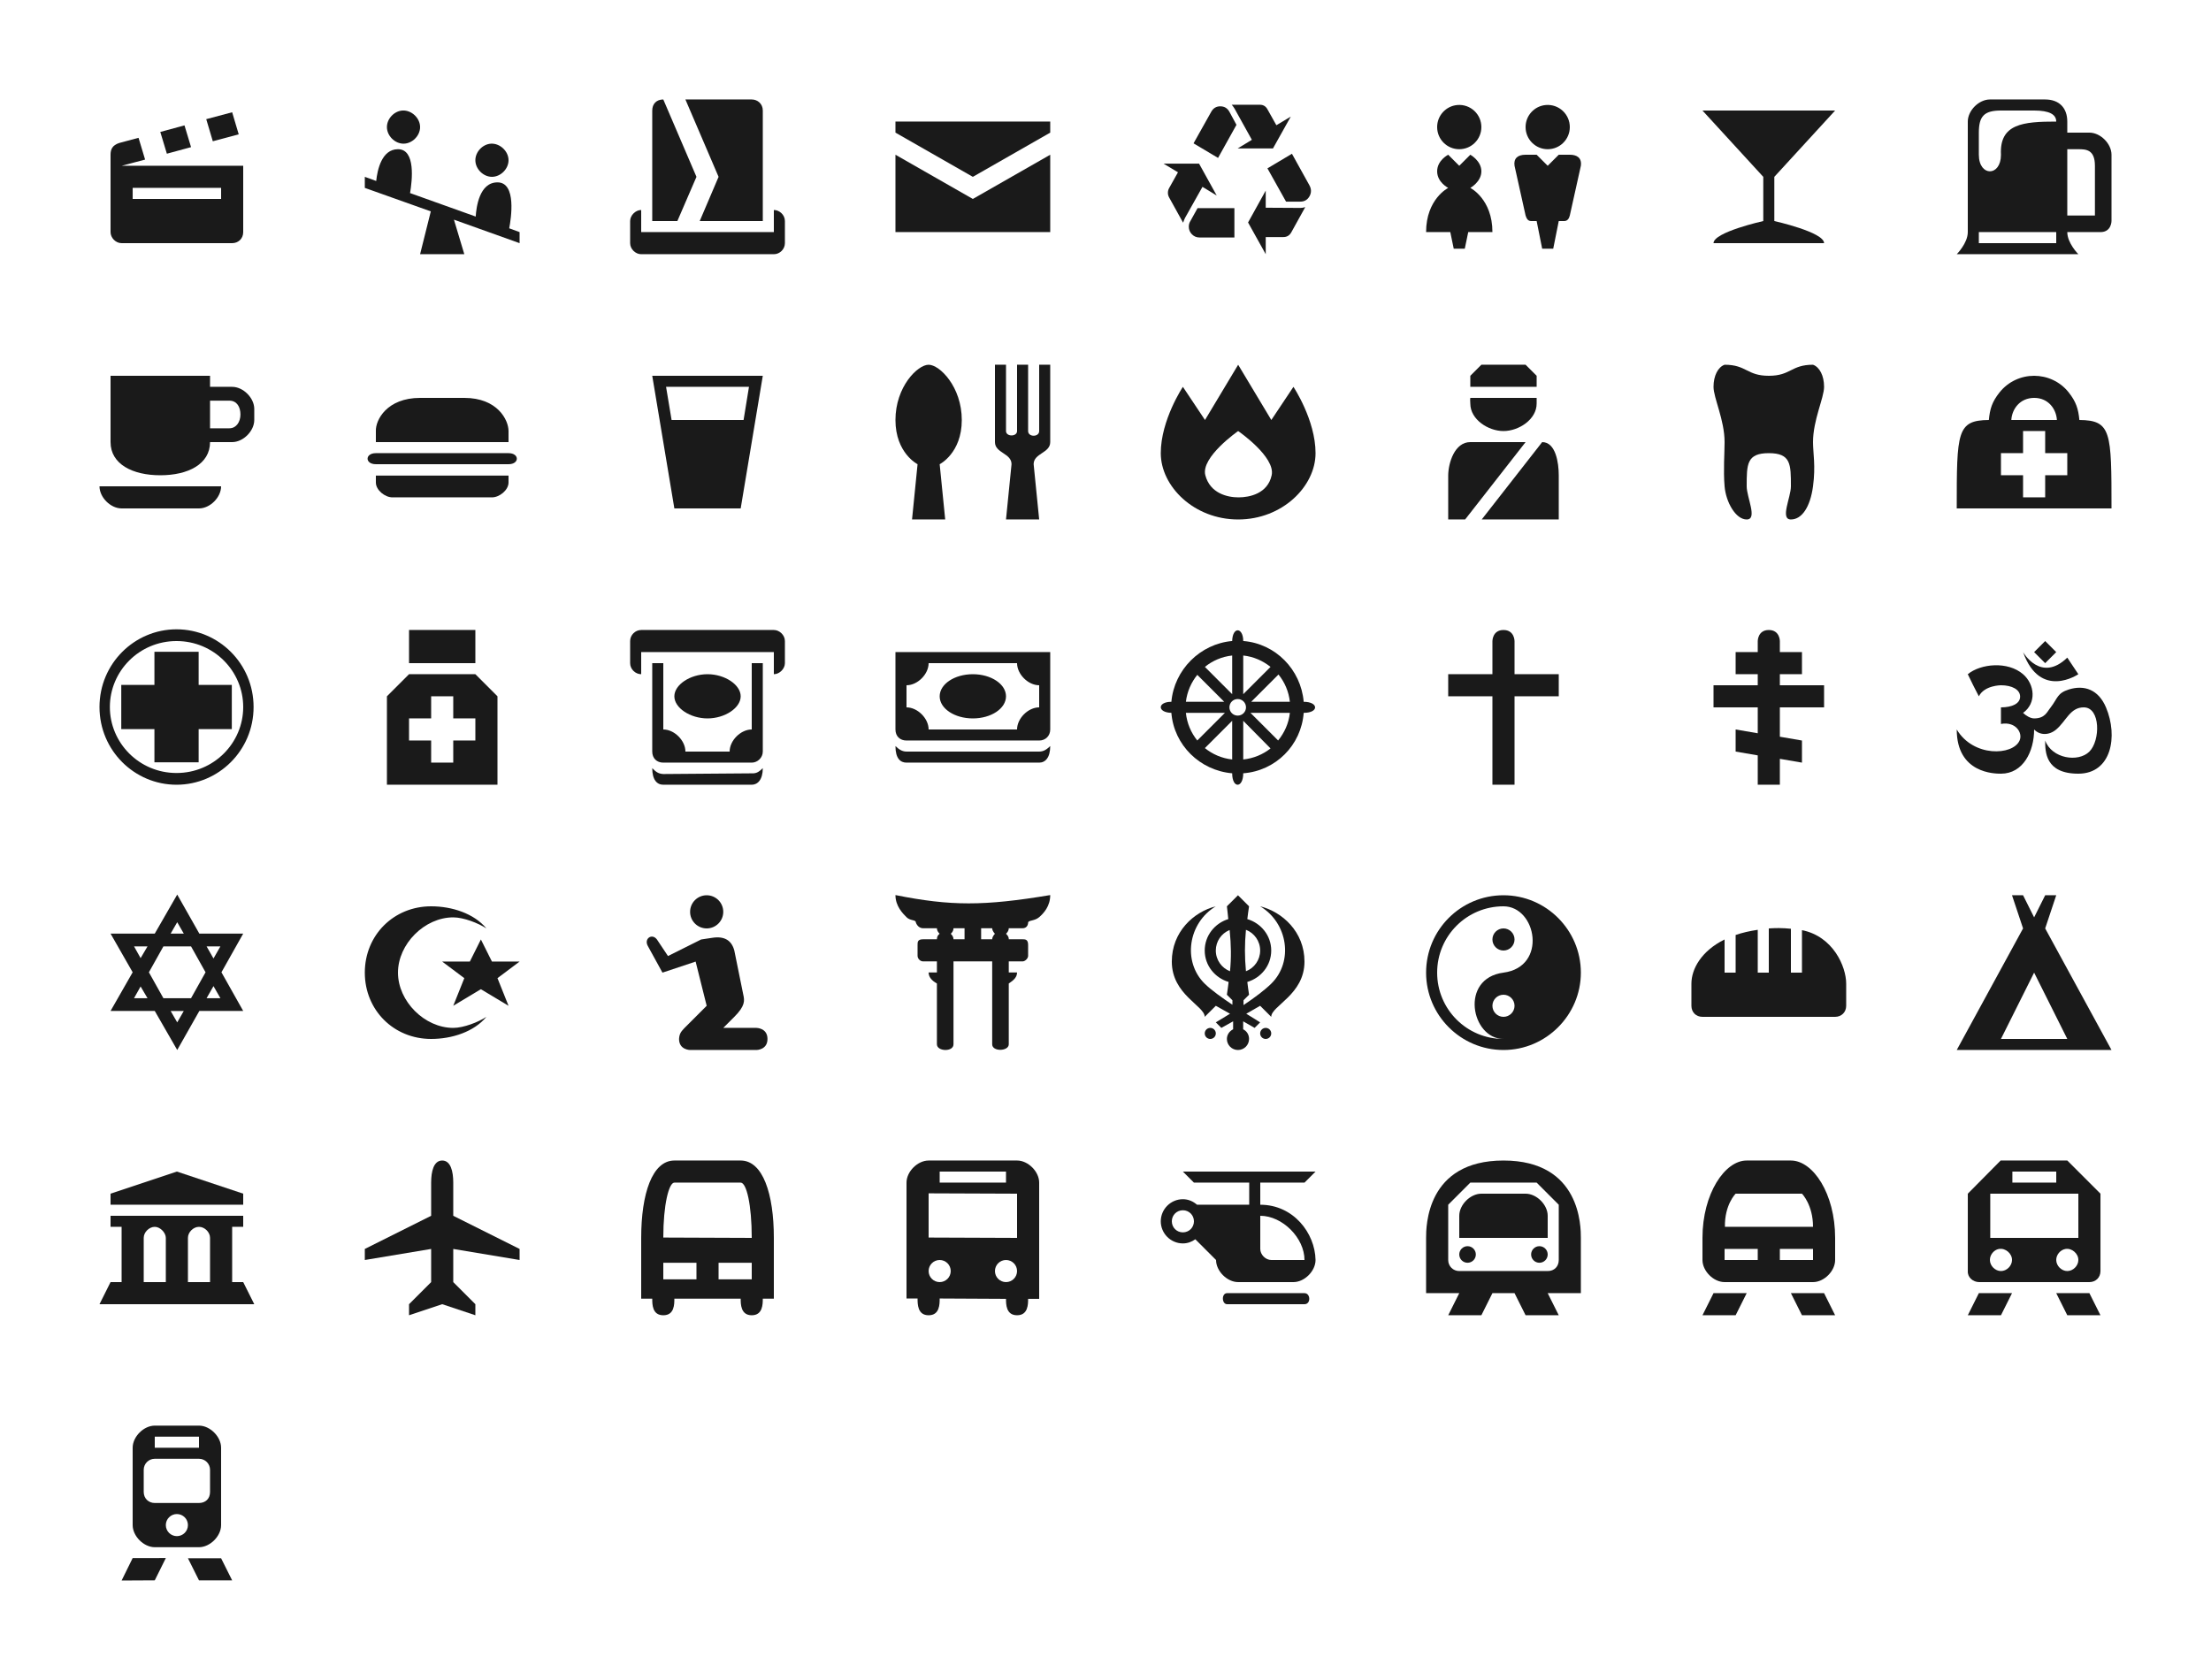
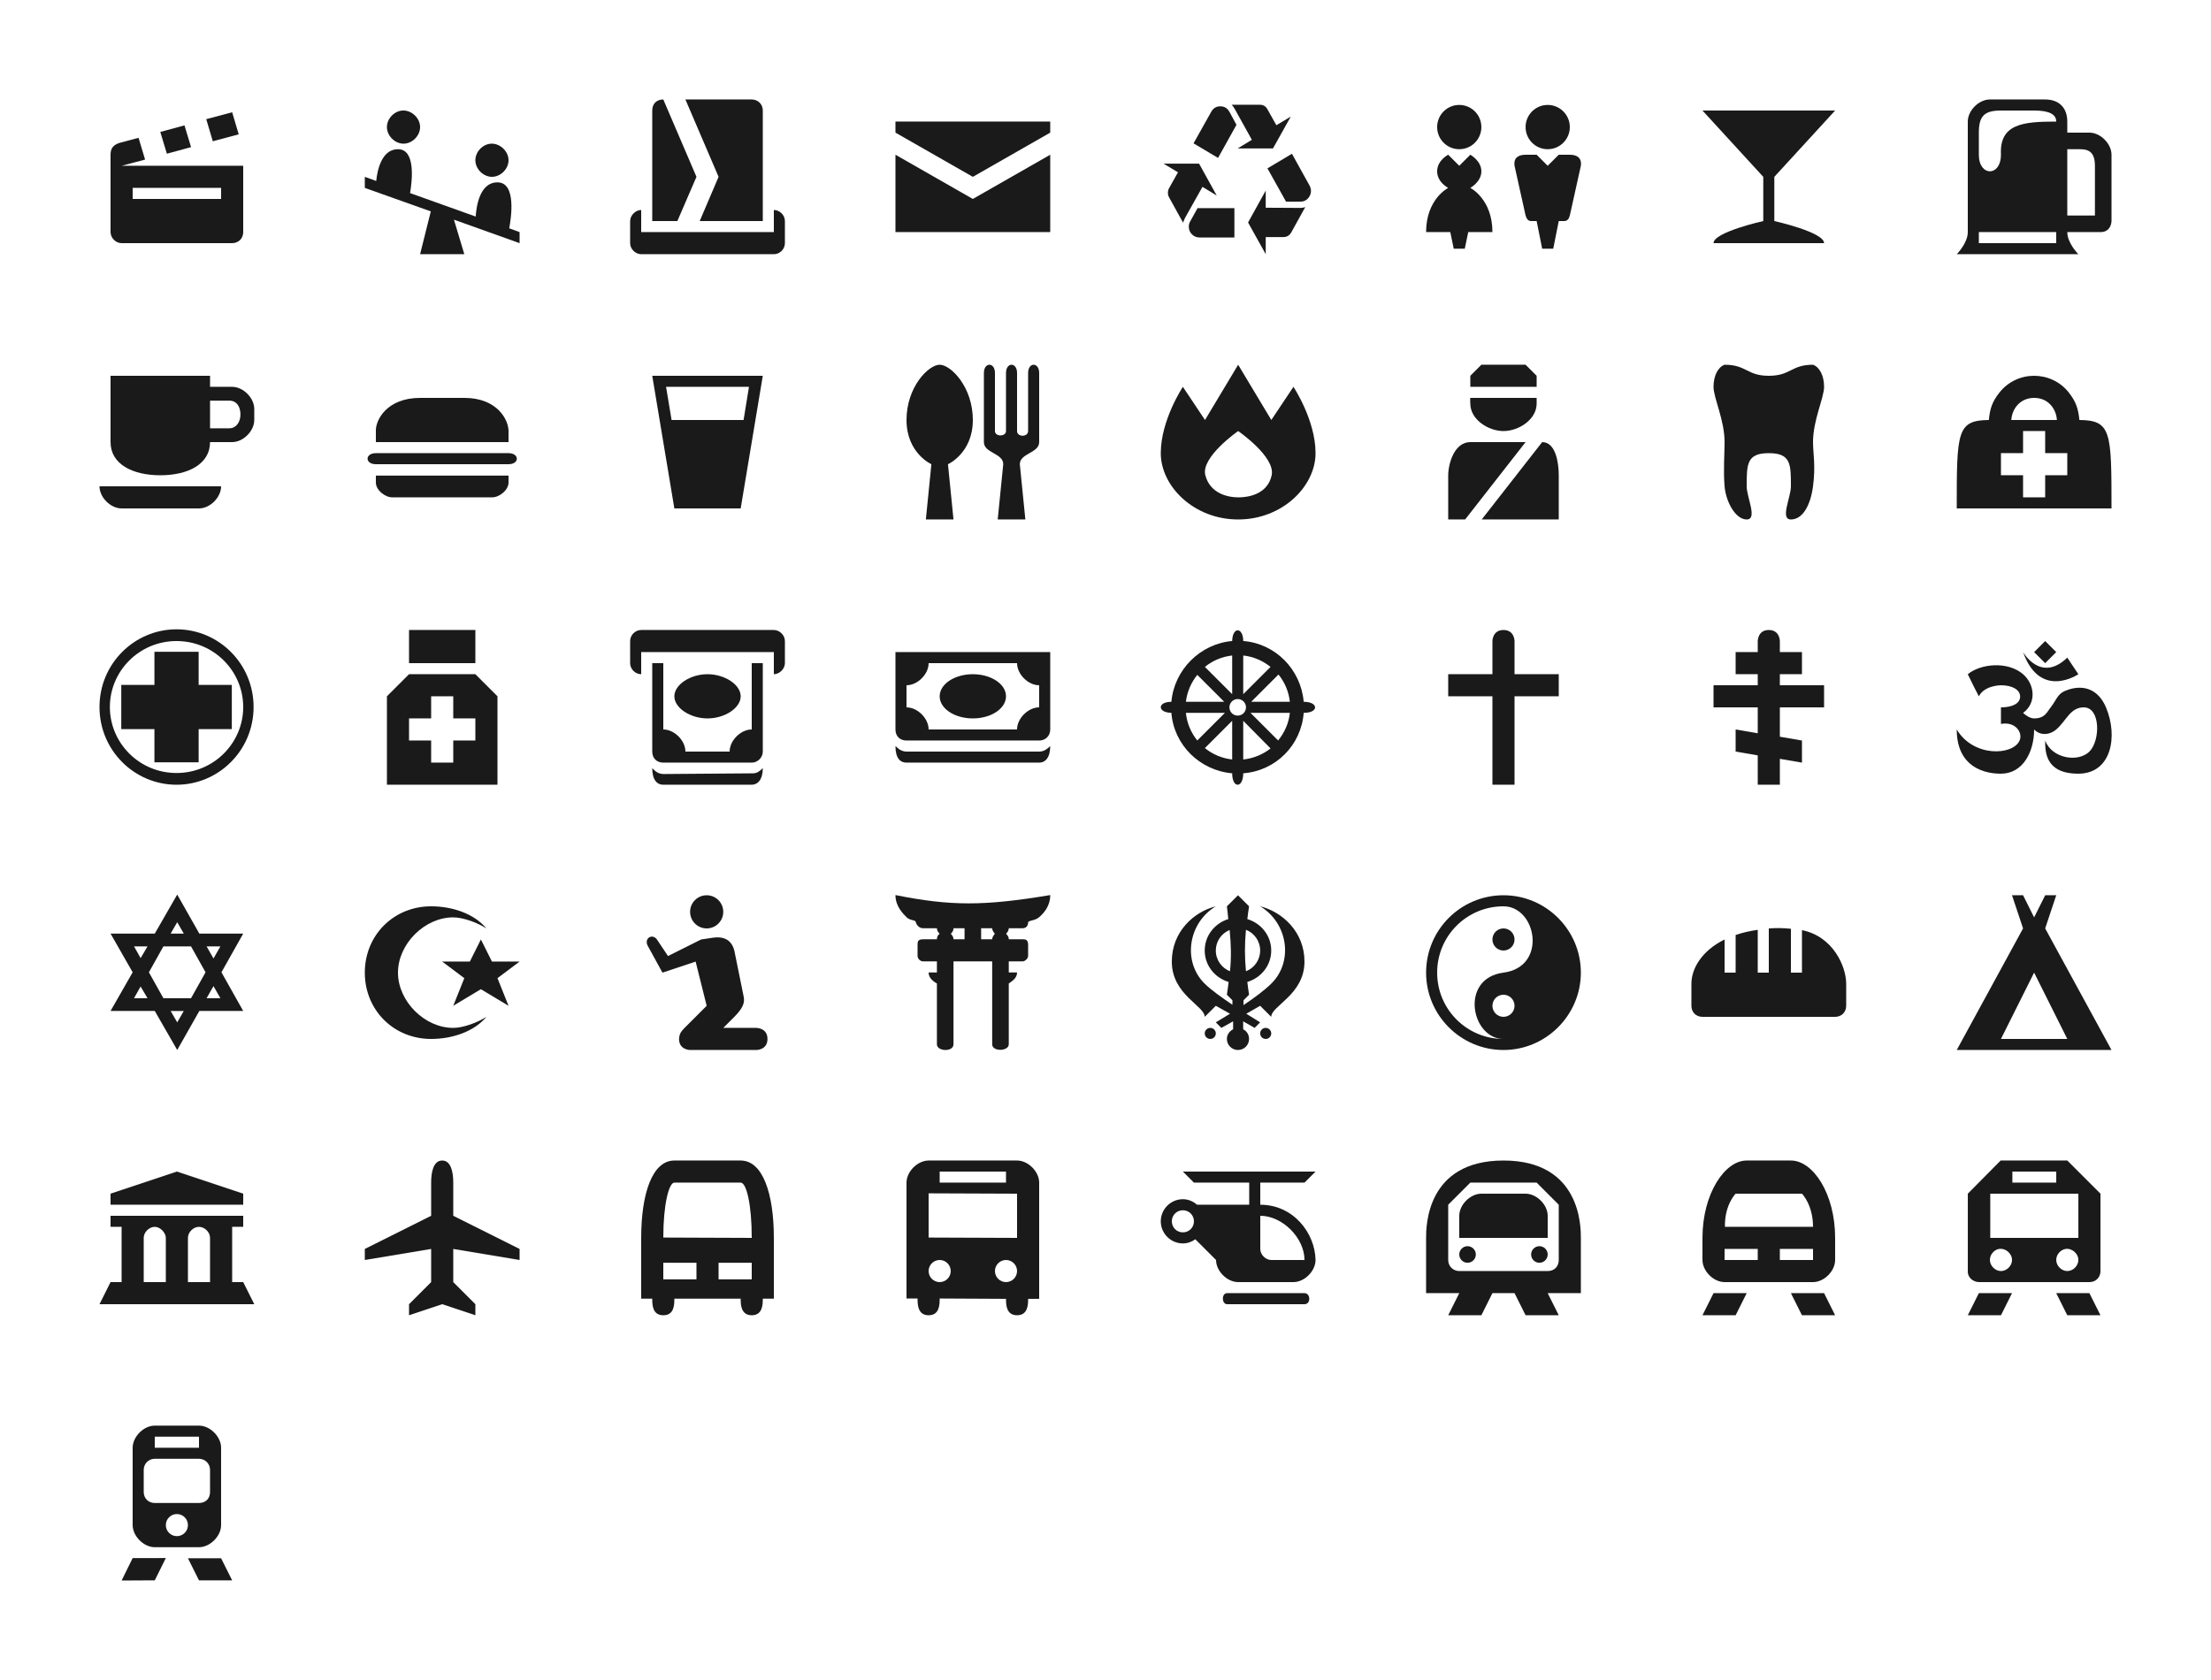
<svg xmlns="http://www.w3.org/2000/svg" width="200" height="152" id="svg2" version="1.1">
  <defs id="defs4" />
  <g id="layer2" style="display:none" transform="translate(0,48)">
    <rect style="fill:#e6e6e6;fill-opacity:1;stroke:none" id="rect3094" width="16" height="16" x="8" y="-40" />
    <rect y="-40" x="32" height="16" width="16" id="rect3096" style="fill:#e6e6e6;fill-opacity:1;stroke:none" />
    <rect style="fill:#e6e6e6;fill-opacity:1;stroke:none" id="rect3142" width="16" height="16" x="56" y="-40" />
    <rect y="-40" x="80" height="16" width="16" id="rect3144" style="fill:#e6e6e6;fill-opacity:1;stroke:none" />
    <rect style="fill:#e6e6e6;fill-opacity:1;stroke:none" id="rect3190" width="16" height="16" x="104" y="-40" />
    <rect y="-40" x="128" height="16" width="16" id="rect3236" style="fill:#e6e6e6;fill-opacity:1;stroke:none" />
    <rect style="fill:#e6e6e6;fill-opacity:1;stroke:none" id="rect3282" width="16" height="16" x="152" y="-40" />
    <rect y="-40" x="176" height="16" width="16" id="rect3347" style="fill:#e6e6e6;fill-opacity:1;stroke:none" />
    <rect y="-16" x="8" height="16" width="16" id="rect3393" style="fill:#e6e6e6;fill-opacity:1;stroke:none" />
    <rect style="fill:#e6e6e6;fill-opacity:1;stroke:none" id="rect3395" width="16" height="16" x="32" y="-16" />
    <rect y="-16" x="56" height="16" width="16" id="rect3397" style="fill:#e6e6e6;fill-opacity:1;stroke:none" />
    <rect style="fill:#e6e6e6;fill-opacity:1;stroke:none" id="rect3399" width="16" height="16" x="80" y="-16" />
    <rect y="-16" x="104" height="16" width="16" id="rect3401" style="fill:#e6e6e6;fill-opacity:1;stroke:none" />
    <rect y="-16" x="152" height="16" width="16" id="rect3405" style="fill:#e6e6e6;fill-opacity:1;stroke:none" />
    <rect style="fill:#e6e6e6;fill-opacity:1;stroke:none" id="rect3407" width="16" height="16" x="176" y="-16" />
    <rect style="fill:#e6e6e6;fill-opacity:1;stroke:none" id="rect3837" width="16" height="16" x="8" y="8" />
    <rect y="8" x="32" height="16" width="16" id="rect3839" style="fill:#e6e6e6;fill-opacity:1;stroke:none" />
    <rect style="fill:#e6e6e6;fill-opacity:1;stroke:none" id="rect3841" width="16" height="16" x="56" y="8" />
    <rect y="8" x="80" height="16" width="16" id="rect3843" style="fill:#e6e6e6;fill-opacity:1;stroke:none" />
    <rect style="fill:#e6e6e6;fill-opacity:1;stroke:none" id="rect3845" width="16" height="16" x="104" y="8" />
    <rect y="8" x="128" height="16" width="16" id="rect3847" style="fill:#e6e6e6;fill-opacity:1;stroke:none" />
    <rect style="fill:#e6e6e6;fill-opacity:1;stroke:none" id="rect3849" width="16" height="16" x="152" y="8" />
    <rect y="8" x="176" height="16" width="16" id="rect3851" style="fill:#e6e6e6;fill-opacity:1;stroke:none" />
    <rect y="32" x="8" height="16" width="16" id="rect4224" style="fill:#e6e6e6;fill-opacity:1;stroke:none" />
    <rect style="fill:#e6e6e6;fill-opacity:1;stroke:none" id="rect4226" width="16" height="16" x="32" y="32" />
    <rect y="32" x="56" height="16" width="16" id="rect4228" style="fill:#e6e6e6;fill-opacity:1;stroke:none" />
    <rect style="fill:#e6e6e6;fill-opacity:1;stroke:none" id="rect4230" width="16" height="16" x="80" y="32" />
    <rect y="32" x="104" height="16" width="16" id="rect4232" style="fill:#e6e6e6;fill-opacity:1;stroke:none" />
    <rect style="fill:#e6e6e6;fill-opacity:1;stroke:none" id="rect4234" width="16" height="16" x="128" y="32" />
    <rect y="32" x="152" height="16" width="16" id="rect4236" style="fill:#e6e6e6;fill-opacity:1;stroke:none" />
    <rect style="fill:#e6e6e6;fill-opacity:1;stroke:none" id="rect4238" width="16" height="16" x="176" y="32" />
    <rect style="fill:#e6e6e6;fill-opacity:1;stroke:none" id="rect3403" width="16" height="16" x="128" y="-16" />
    <rect style="fill:#e6e6e6;fill-opacity:1;stroke:none" id="rect3048" width="16" height="16" x="8" y="56" />
    <rect y="56" x="32" height="16" width="16" id="rect3050" style="fill:#e6e6e6;fill-opacity:1;stroke:none" />
    <rect style="fill:#e6e6e6;fill-opacity:1;stroke:none" id="rect3052" width="16" height="16" x="56" y="56" />
    <rect y="56" x="80" height="16" width="16" id="rect3054" style="fill:#e6e6e6;fill-opacity:1;stroke:none" />
    <rect style="fill:#e6e6e6;fill-opacity:1;stroke:none" id="rect3056" width="16" height="16" x="104" y="56" />
    <rect y="56" x="128" height="16" width="16" id="rect3058" style="fill:#e6e6e6;fill-opacity:1;stroke:none" />
    <rect style="fill:#e6e6e6;fill-opacity:1;stroke:none" id="rect3060" width="16" height="16" x="152" y="56" />
    <rect y="56" x="176" height="16" width="16" id="rect3062" style="fill:#e6e6e6;fill-opacity:1;stroke:none" />
    <rect y="80" x="8" height="16" width="16" id="rect3481" style="fill:#e6e6e6;fill-opacity:1;stroke:none" />
    <rect style="fill:#e6e6e6;fill-opacity:1;stroke:none" id="rect3483" width="16" height="16" x="32" y="80" />
    <rect y="80" x="56" height="16" width="16" id="rect3485" style="fill:#e6e6e6;fill-opacity:1;stroke:none" />
    <rect style="fill:#e6e6e6;fill-opacity:1;stroke:none" id="rect3487" width="16" height="16" x="80" y="80" />
    <rect y="80" x="104" height="16" width="16" id="rect3489" style="fill:#e6e6e6;fill-opacity:1;stroke:none" />
    <rect style="fill:#e6e6e6;fill-opacity:1;stroke:none" id="rect3491" width="16" height="16" x="128" y="80" />
    <rect y="80" x="152" height="16" width="16" id="rect3493" style="fill:#e6e6e6;fill-opacity:1;stroke:none" />
    <rect style="fill:#e6e6e6;fill-opacity:1;stroke:none" id="rect3495" width="16" height="16" x="176" y="80" />
  </g>
  <g id="layer1" transform="translate(0,-900.3622)" style="display:inline">
    <path style="fill:#1a1a1a;fill-opacity:1;stroke:none" id="path3096" d="m 21,910.518 -2.344,0.625 0.594,2 2.344,-0.625 z m -4.312,1.188 -2.188,0.594 0.594,1.969 2.188,-0.594 z m -4.156,1.125 -1.75,0.469 C 10.154,913.503 10,913.888 10,914.362 l 0,7 c 0,0.503 0.449,1 1,1 l 10,0 c 0.551,0 1,-0.401 1,-1 l 0,-6 -11,0 2.125,-0.562 z m -0.531,4.531 8,0 0,1 -8,0 z" />
    <path style="fill:#1a1a1a;fill-opacity:1;stroke:none" id="path2987" d="m 60,909.362 c -0.61,0 -1,0.39 -1,1 l 0,10 2.272,0 1.728,-4 z m 2,0 3,7 -1.706,4 5.706,0 0,-10 c 0,-0.61 -0.475,-1 -1,-1 z m -4,10 c -0.511,0 -1,0.486 -1,1 l 0,2 c 0,0.542 0.492,1 1,1 l 12,0 c 0.542,0 1,-0.458 1,-1 l 0,-2 c 0,-0.559 -0.489,-1 -1,-1 l 0,2 -12,0 z" />
    <path style="fill:#1a1a1a;fill-opacity:1;stroke:none" id="path2987-3" d="m 81,911.362 0,1 7,4 7,-4 0,-1 z m 0,3 0,7 14,0 0,-7 -7,4 z" />
    <path style="fill:#1a1a1a;fill-opacity:1;stroke:none" id="flowRoot3192" d="m 110.061,918.053 -1.598,-2.887 -3.213,0 1.306,0.784 -0.808,1.443 c -0.069,0.131 -0.103,0.268 -0.103,0.41 0,0.142 0.034,0.279 0.103,0.41 l 1.271,2.298 c 0.057,-0.166 0.115,-0.309 0.172,-0.428 l 1.581,-2.815 1.288,0.784 z m -2.388,2.316 c -0.092,0.154 -0.138,0.321 -0.138,0.499 -10e-6,0.273 0.095,0.505 0.284,0.695 0.189,0.19 0.415,0.285 0.679,0.285 l 3.162,0 0,-2.654 -3.333,0 c -0.023,0.048 -0.109,0.202 -0.258,0.463 l -0.395,0.713 z m 4.278,-6.575 3.196,0 1.615,-2.886 -1.306,0.784 -0.808,-1.444 c -0.149,-0.273 -0.378,-0.409 -0.687,-0.409 l -2.543,0 c 0.103,0.119 0.189,0.237 0.258,0.356 l 1.563,2.815 -0.257,0.16 -1.031,0.624 z m -1.564,-3.813 c -0.367,10e-6 -0.642,0.166 -0.825,0.499 l -1.598,2.851 c 0.607,0.368 1.346,0.808 2.217,1.319 0.515,-0.915 1.071,-1.912 1.666,-2.993 l -0.636,-1.176 c -0.183,-0.332 -0.458,-0.499 -0.825,-0.499 l 0,0 z m 4.107,9.175 0,-0.321 0,-1.229 -1.598,2.886 1.598,2.869 0,-1.55 1.598,0 c 0.309,0 0.544,-0.137 0.704,-0.41 l 1.272,-2.298 c -0.172,0.048 -0.315,0.071 -0.429,0.071 l -3.144,-0.018 z m 2.371,-4.881 c -0.057,0.035 -0.796,0.475 -2.217,1.319 0.71,1.271 1.272,2.275 1.684,3.011 l 1.288,0 c 0.378,0 0.659,-0.166 0.842,-0.499 0.172,-0.321 0.166,-0.647 -0.017,-0.98 l -1.58,-2.851 z" />
    <path style="fill:#1a1a1a;fill-opacity:1;stroke:none" id="path3022" d="m 131.844,909.862 a 2,2 0 0 0 -1.844,2 2,2 0 0 0 4,0 2,2 0 0 0 -2.156,-2 z m 8,0 a 2,2 0 0 0 -1.844,2 2,2 0 0 0 4,0 2,2 0 0 0 -2.156,-2 z m -8.844,4.5 c 0,0 -1,0.5 -1,1.5 0,1 1,1.5 1,1.5 0,0 -2,1 -2,4 l 2.188,0 0.312,1.5 1,0 0.312,-1.5 2.188,0 c 0,-3 -2,-4 -2,-4 0,0 1,-0.548 1,-1.5 0,-0.952 -1,-1.5 -1,-1.5 l -1,1 -1,-1 z m 7,0 c -0.736,0 -1.096,0.353 -1,1 l 1,4.5 c 0.085,0.254 0.195,0.5 0.5,0.5 l 0.5,0 0.5,2.5 1,0 0.5,-2.5 0.5,0 c 0.271,0 0.432,-0.212 0.5,-0.5 l 1,-4.5 c 0.096,-0.719 -0.353,-1 -1,-1 l -1,0 -1,1 -1,-1 -1,0 z" />
    <path style="fill:#1a1a1a;fill-opacity:1;stroke:none" id="path3875" d="m 112,933.362 -3,5 -2,-3 c 0,0 -2,3 -2,6 0,3 3,6 7,6 4,0 7,-3 7,-6 0,-3 -2,-6 -2,-6 l -2,3 -3,-5 z m 0,6 c 0,0 3.391,2.336 3.031,4 -0.36,1.664 -2,2 -3,2 -1,0 -2.569,-0.36 -3,-2 -0.431,-1.64 2.969,-4 2.969,-4 z" />
    <path style="color:#000000;fill:#1a1a1a;fill-opacity:1;stroke:none;stroke-width:2;marker:none;visibility:visible;display:inline;overflow:visible;enable-background:accumulate" id="rect7805-5-4" d="m 134,933.362 -1,1 0,1 6,0 0,-1 -1,-1 z m -1,3 c -0.033,0.169 0,0.34 0,0.519 0,1.432 1.619,2.481 3,2.481 1.381,0 3,-1.05 3,-2.481 0,-0.179 0,-0.519 0,-0.519 z m 0,4 c -1.419,0 -1.986,1.877 -2,3 l 0,4 1.531,0 5.469,-7 z m 6.5,0 -5.469,7 6.969,0 0,-4 c 0,-1.124 -0.273,-3 -1.5,-3 z" />
    <path style="color:#000000;fill:#1a1a1a;fill-opacity:1" id="rect13326-2-5-2-3-6" d="m 38,936.362 c -3,0 -4.04,2.001 -4,3 l 0,1 12,0 0,-1 c 0,-1 -1,-3 -4,-3 z m -4,5 c -1,0 -1,1 0,1 l 12,0 c 1,0 1,-1 0,-1 z m 0,2.031 0,0.625 c 0,0.684 0.816,1.344 1.5,1.344 l 9,0 c 0.684,0 1.5,-0.66 1.5,-1.344 l 0,-0.625 z" />
    <path style="fill:#1a1a1a;fill-opacity:1" id="path16925" d="m 160,941.362 c 2,0 2,1 2,3 0,1 -1.009,3 0,3 1,0 1.751,-1.143 2,-3 0.249,-1.857 0,-3 0,-4 0,-2 1,-4 1,-5 0,-1 -0.4,-1.783 -1,-2 -2,0 -2,1 -4,1 -2,0 -2,-1 -4,-1 -0.599,0.217 -1,1 -1,2 0,1 1,3 1,5 0,1 -0.122,2.573 0,4 0.122,1.427 1,3 2,3 1.009,0 0,-2 0,-3 0,-2 0,-3 2,-3 z" />
    <path style="fill:#1a1a1a;fill-opacity:1;stroke:none" id="rect4125" d="m 184,934.362 c -1.161,0 -2.332,0.505 -3.125,1.5 -0.687,0.863 -0.875,1.5 -0.969,2.5 -2.896,0.024 -2.906,1.082 -2.906,8 l 14,0 c 0,-6.918 -0.01,-7.976 -2.906,-8 -0.094,-1 -0.298,-1.654 -0.969,-2.5 -0.79,-0.997 -1.964,-1.5 -3.125,-1.5 z m 0,2 c 1.281,-0.005 2,1 2.062,2 l -4.125,0 c 0.062,-1 0.781,-1.995 2.062,-2 z m -1,3 2,0 0,2 2,0 0,2 -2,0 0,2 -2,0 0,-2 -2,0 0,-2 2,0 z" />
    <path style="fill:#1a1a1a;fill-opacity:1;stroke:none" id="path2989" d="m 15.969,957.3 c -3.805,0 -6.969,3.103 -6.969,7.031 0,3.929 3.163,7.031 6.969,7.031 3.805,0 6.969,-3.103 6.969,-7.031 0,-3.929 -3.163,-7.031 -6.969,-7.031 z m 0,1.062 c 3.374,0 6.031,2.718 6.031,5.969 0,3.251 -2.657,5.969 -6.031,5.969 -3.374,0 -6.031,-2.718 -6.031,-5.969 0,-3.251 2.657,-5.969 6.031,-5.969 z m -2,0.969 0,3 -3,0 0,4 3,0 0,3 4,0 0,-3 3,0 0,-4 -3,0 0,-3 -4,0 z" />
    <path style="fill:#1a1a1a;fill-opacity:1;stroke:none" id="path4199" d="m 37,961.362 -2,2 0,8 10,0 0,-8 -2,-2 z m 2,2 2,0 0,2 2,0 0,2 -2,0 0,2 -2,0 0,-2 -2,0 0,-2 2,0 z m -2,-6 0,3 6,0 0,-3 z" />
    <path style="fill:#1a1a1a;fill-opacity:1;stroke:none" id="path2987-38" d="m 81,959.362 0,7 c 0,0.627 0.424,1 1,1 l 12,0 c 0.576,0 1,-0.424 1,-1 l 0,-7 -14,0 z m 3,1 8,0 c 0,1 1,2 2,2 l 0,2 c -1,0 -2,1 -2,2 l -8,0 c 0,-1 -1,-2 -2,-2 l 0,-2 c 1,0 2,-1 2,-2 z m 4,1 c -1.657,0 -3,0.895 -3,2 0,1.105 1.343,2 3,2 1.657,0 3,-0.895 3,-2 0,-1.105 -1.343,-2 -3,-2 z m -7,6.5 c 0,1.127 0.449,1.5 1,1.5 l 12,0 c 0.551,0 1,-0.445 1,-1.5 -0.288,0.271 -0.559,0.5 -1,0.5 l -12,0 c -0.441,0 -0.729,-0.246 -1,-0.5 z" />
    <path style="fill:#1a1a1a;fill-opacity:1;stroke:none" id="path2987-5" d="m 111.959,957.389 c -0.246,0 -0.485,0.325 -0.5,0.969 -2.897,0.255 -5.244,2.602 -5.5,5.5 -1.27,0 -1.287,0.969 0,1 0.228,2.917 2.585,5.219 5.5,5.469 0,1.405 1,1.356 1,0 2.935,-0.222 5.246,-2.532 5.469,-5.469 1.395,0 1.356,-1 0,-1 -0.25,-2.918 -2.552,-5.273 -5.469,-5.5 0,-0.635 -0.254,-0.967 -0.5,-0.969 z m -0.5,2.281 0,3.5 -2.469,-2.469 c 0.688,-0.56 1.537,-0.928 2.469,-1.031 z m 1,0 c 0.931,0.099 1.774,0.475 2.469,1.031 l -2.469,2.469 0,-3.5 z m 3.188,1.719 c 0.559,0.688 0.928,1.537 1.031,2.469 l -3.5,0 2.469,-2.469 z m -7.344,0.031 2.438,2.438 -3.469,0 c 0.108,-0.915 0.483,-1.756 1.031,-2.438 z m 3.656,2.188 c 0.414,0 0.75,0.336 0.75,0.75 0,0.414 -0.336,0.75 -0.75,0.75 -0.414,0 -0.75,-0.336 -0.75,-0.75 0,-0.414 0.336,-0.75 0.75,-0.75 z m -4.688,1.25 3.531,0 -2.5,2.5 c -0.564,-0.697 -0.934,-1.559 -1.031,-2.5 z m 5.844,0 3.562,0 c -0.1,0.952 -0.494,1.802 -1.062,2.5 l -2.5,-2.5 z m -1.656,0.719 0,3.5 c -0.932,-0.103 -1.781,-0.472 -2.469,-1.031 l 2.469,-2.469 z m 1,0 2.469,2.5 c -0.688,0.544 -1.539,0.905 -2.469,1 l 0,-3.5 z" />
    <path style="color:#000000;fill:#1a1a1a;fill-opacity:1" id="rect7432-3-9" d="m 136,957.362 c -1,0 -1,1 -1,1 l 0,3 -4,0 0,2 4,0 0,8 2,0 0,-8 4,0 0,-2 -4,0 0,-3 c 0,0 0,-1 -1,-1 z" />
    <path style="fill:#1a1a1a;fill-opacity:1;stroke:none" id="path9933" d="m 183,959.362 c 0,0 1.598,2.82 4,0.5 0.331,0.5 1,1.5 1,1.5 0,0 -3.443,2.356 -5,-2 z m -5,2 c 0.289,0.609 0.661,1.357 1,2 0.504,-1 2,-1 2,-1 1,0 1.734,0.392 1.734,1.027 0,0.635 -0.734,0.973 -1.734,0.973 0,0 0,1 0,1.5 1.311,-0.249 2.003,0.789 1.682,1.507 -0.607,1.359 -4.178,1.52 -5.682,-1.007 0,3.988 3.441,4 4,4 2,0 3,-2 3,-4 0.521,0.543 1.355,0.546 2,0 0.905,-0.765 1.259,-2.01 2.5,-2 1.514,0.012 1.5,3 0.5,4 -1,1 -3.394,0.645 -4,-1 0,1 0,3.001 3,3 3,-10e-4 3.608,-3.384 2.5,-6 -0.685,-1.617 -1.967,-2.05 -3.35,-1.622 -1.068,0.331 -1.019,0.804 -1.65,1.622 -0.329,0.396 -0.5,1 -1.5,1 -0.347,0 -0.772,-0.275 -1,-0.5 1.238,-0.885 1.056,-2.587 0,-3.5 -1.388,-1.2 -3.84,-0.955 -5,0 z m 6,-2 1,-1 1,1 -1,1 z" />
    <path style="color:#000000;fill:#1a1a1a;fill-opacity:1" id="path7552-2-1" d="m 39,982.362 c -3.39,0 -6,2.61 -6,6 0,3.39 2.61,6 6,6 1.896,0 3.874,-0.65 5,-2 -0.736,0.479 -2.057,1 -3,1 -2.593,0 -5,-2.407 -5,-5 0,-2.593 2.407,-5 5,-5 0.943,0 2.264,0.521 3,1 -1.126,-1.35 -3.104,-2 -5,-2 z m 4.5,3 -1,2 -2.5,0 2,1.5 -1,2.5 2.5,-1.5 2.5,1.5 -1,-2.5 2,-1.5 -2.5,0 -1,-2 z" />
    <path style="fill:#1a1a1a;fill-opacity:1;stroke:none" id="path3117" d="m 63.924,981.362 c -0.828,0 -1.5,0.671 -1.5,1.5 0,0.828 0.672,1.5 1.5,1.5 0.828,0 1.5,-0.672 1.5,-1.5 0,-0.829 -0.672,-1.5 -1.5,-1.5 z m -5.332,4.573 1.332,2.427 3,-1 1,4 -2,2 c -0.271,0.305 -0.466,0.459 -0.5,1 0,1 1,1 1,1 l 6,0 c 0,0 1,0 1,-1 0,-1 -1,-1 -1,-1 l -3,0 1,-1 c 1,-1 0.929,-1.473 0.812,-2 l -0.812,-4 c -0.239,-0.893 -0.862,-1.33 -2,-1.15 l -1,0.15 -3,1.5 -1,-1.5 c -0.441,-0.588 -1.183,-0.082 -0.832,0.573 z" />
    <path style="fill:#1a1a1a;fill-opacity:1" id="path2051" d="m 81,981.346 c 0,1 0.655,1.655 1,2 0.345,0.345 0.843,0.212 0.843,0.472 0,0 0.157,0.527 0.657,0.527 l 1.25,0 c 0,0.288 0.25,0.5 0.25,0.5 0,0 -0.25,0.141 -0.25,0.5 l -1.25,0 c -0.5,0 -0.5,0.25 -0.5,0.5 0,0.527 0,1 0,1 0,0.24 0.231,0.5 0.5,0.5 0.269,0 1.25,0 1.25,0 l 0,1 -0.75,0 c 0,0.406 0.271,0.732 0.75,1 0,0.316 0,5.5 0,5.5 0,0.659 1.5,0.716 1.5,0 l 0,-7.5 3.5,0 0,7.5 c 0,0.692 1.5,0.644 1.5,0 0,0 0,-5.184 0,-5.5 0.479,-0.312 0.75,-0.593 0.75,-1 l -0.75,0 0,-1 c 0,0 0.981,0 1.25,0 0.221,0 0.5,-0.26 0.5,-0.5 0,0 0,-0.5 0,-1 0,-0.5 -0.274,-0.5 -0.5,-0.5 l -1.25,0 c 0.024,-0.264 -0.25,-0.5 -0.25,-0.5 0,0 0.25,-0.212 0.25,-0.5 l 1.25,0 c 0.5,0 0.5,-0.5 0.5,-0.5 0,-0.236 0.583,-0.139 1,-0.5 0.417,-0.361 1,-1 1,-2 -6,1 -9,1 -14,0 z m 5.25,3 c -1.4e-4,0 1,0 1,0 l 0,1 -1,0 c 0,-0.288 -0.25,-0.5 -0.25,-0.5 0,0 0.25,-0.188 0.25,-0.5 z m 2.5,0 1,0 c 0,0.265 0.25,0.5 0.25,0.5 0,0 -0.25,0.236 -0.25,0.5 l -1,0 z" />
    <path style="fill:#1a1a1a;fill-opacity:1;stroke:none" id="path2978" d="m 111.984,981.362 -1.003,1 c 0.063,0.437 0.078,0.775 0.125,1.156 -1.224,0.38 -2.131,1.498 -2.131,2.844 0,1.357 0.923,2.473 2.162,2.844 -0.051,0.376 -0.085,0.73 -0.157,1.156 l 0.501,0.5 0,0.406 c -0.922,-0.621 -1.902,-1.311 -2.507,-1.906 -2.033,-2 -1.496,-5.5 1.003,-7 -1.999,0.5 -3.979,2.308 -3.979,5 0,3 2.977,4 2.977,5 l 1.003,-1 1.285,0.719 c -0.614,0.38 -1.285,0.781 -1.285,0.781 l 0.501,0.5 1.065,-0.594 0,0.719 c -0.325,0.165 -0.564,0.486 -0.564,0.875 0,0.552 0.449,1 1.003,1 0.554,0 1.003,-0.448 1.003,-1 0,-0.389 -0.207,-0.71 -0.533,-0.875 l 0,-0.719 1.034,0.594 0.501,-0.5 c 0,0 -0.707,-0.443 -1.253,-0.781 l 1.253,-0.719 1.003,1 c 0,-1 3.008,-2 3.008,-5 0,-2.692 -2.005,-4.5 -4.01,-5 2.507,1.5 3.042,5 1.003,7 -0.615,0.603 -1.571,1.311 -2.507,1.938 l 0,-0.438 0.501,-0.5 c -0.069,-0.414 -0.107,-0.775 -0.157,-1.156 1.239,-0.371 2.162,-1.487 2.162,-2.844 0,-1.357 -0.923,-2.473 -2.162,-2.844 0.05,-0.381 0.087,-0.742 0.157,-1.156 l -1.003,-1 z m 0.721,3.125 c 0.753,0.288 1.285,1.022 1.285,1.875 0,0.853 -0.531,1.587 -1.285,1.875 -0.121,-1.289 -0.121,-2.461 0,-3.75 z m -1.504,0.031 c 0.009,0 0.022,0 0.031,0 0.135,1.39 0.151,2.483 0.031,3.719 -0.753,-0.288 -1.285,-1.022 -1.285,-1.875 0,-0.828 0.502,-1.54 1.222,-1.844 z m -1.723,8.844 c -0.277,0 -0.501,0.224 -0.501,0.5 0,0.276 0.224,0.5 0.501,0.5 0.277,0 0.501,-0.224 0.501,-0.5 0,-0.276 -0.224,-0.5 -0.501,-0.5 z m 5.013,0 c -0.277,0 -0.501,0.224 -0.501,0.5 0,0.276 0.224,0.5 0.501,0.5 0.277,0 0.501,-0.224 0.501,-0.5 0,-0.276 -0.224,-0.5 -0.501,-0.5 z" />
    <path style="fill:#1a1a1a;fill-opacity:1;stroke:none" id="path2987-57" d="m 136,995.362 c 3.858,0 7,-3.169 7,-7 0,-3.831 -3.123,-7 -7,-7 -3.877,0 -7,3.14 -7,7 0,3.86 3.142,7 7,7 z m 0,-1 c -3.32,0 -6,-2.68 -6,-6 0,-3.32 2.68,-6 6,-6 3,0 4,5.479 0,6 -4,0.521 -2.915,6 0,6 z m 0,-2 c -0.552,0 -1,-0.448 -1,-1 0,-0.552 0.448,-1 1,-1 0.552,0 1,0.448 1,1 0,0.552 -0.448,1 -1,1 z m 0,-6 c 0.552,0 1,-0.448 1,-1 0,-0.552 -0.448,-1 -1,-1 -0.552,0 -1,0.448 -1,1 0,0.552 0.448,1 1,1 z" />
    <path style="fill:#1a1a1a;fill-opacity:1;stroke:none" id="path4964" d="m 160.906,984.331 c -0.289,10e-4 -0.594,0.01 -0.906,0.031 l 0,4 -1,0 0,-3.875 c -0.742,0.111 -1.404,0.263 -2,0.469 l 0,3.406 -1,0 0,-3 c -2.095,1.036 -3,2.66 -3,4 l 0,2 c 0,0.593 0.424,1 1,1 l 12,0 c 0.576,0 1,-0.424 1,-1 l 0,-2 c 0,-1.54 -1.173,-4.279 -4,-4.844 l 0,3.844 -1,0 0,-3.969 c -0.348,-0.032 -0.704,-0.064 -1.094,-0.062 z" />
    <path style="fill:#1a1a1a;fill-opacity:1" id="path7042" d="m 191,995.362 -6,-11 1,-3 -1,0 -1,2 -1,-2 -1,0 1,3 -6,11 z m -7,-7 3,6 -6,0 z" />
    <path style="fill:#1a1a1a;fill-opacity:1;stroke:none" id="path2988" d="m 16,1006.362 -6,2 0,1 12,0 0,-1 z m -6,4 0,1 1,0 0,5 -1,0 -1,2 14,0 -1,-2 -1,0 0,-5 1,0 0,-1 z m 4,1 c 0.497,0 1,0.533 1,1 l 0,4 -2,0 0,-4 c 0,-0.527 0.503,-1 1,-1 z m 4,0 c 0.503,0 1,0.473 1,1 l 0,4 -2,0 0,-4 c 0,-0.527 0.497,-1 1,-1 z" />
    <path style="fill:#1a1a1a;fill-opacity:1;stroke:none;display:inline" id="path7712-0" d="m 47,1013.362 0,1 -6,-1 0,3 2,2 0,1 -3,-1 -3,1 0,-1 2,-2 0,-3 -6,1 0,-1 6,-3 0,-3 c 0,-1 0.222,-2 1,-2 0.778,0 1,1 1,2 l 0,3 z" />
    <path style="fill:#1a1a1a;fill-opacity:1;stroke:none" id="path2987-39" d="m 58,957.362 c -0.542,0 -1,0.458 -1,1 l 0,2 c 0,0.559 0.489,1 1,1 l 0,-2 12,0 0,2 c 0.511,0 1,-0.486 1,-1 l 0,-2 c 0,-0.542 -0.492,-1 -1,-1 z m 1,3 0,8 c 0,0.599 0.401,1 1,1 l 8,0 c 0.527,0 1,-0.449 1,-1 l 0,-8 -1,0 0,6 c -1,0 -2,1 -2,2 l -4,0 c 0,-1 -1,-2 -2,-2 l 0,-6 z m 5,1 c -1.571,0 -3,0.953 -3,2 0,1.047 1.429,2 3,2 1.571,0 3,-0.953 3,-2 0,-1.047 -1.429,-2 -3,-2 z m -5,8.5 c 0,1.055 0.425,1.5 1,1.5 l 8,0 c 0.527,0 1,-0.445 1,-1.5 -0.305,0.271 -0.497,0.493 -1,0.469 l -8,0.062 c -0.479,-0.024 -0.695,-0.226 -1,-0.531 z" />
-     <path style="fill:#1a1a1a;fill-opacity:1;stroke:none" id="path4639" d="m 84,933.362 c -1,0 -3,2 -3,5 0,3 2,4 2,4 l -0.5,5 3,0 -0.5,-5 c 0,0 2,-1 2,-4 0,-3 -2,-5 -3,-5 z m 6,0 0,7 c 0,1 1.5,1 1.5,2 l -0.5,5 3,0 -0.5,-5 c 0,-1 1.5,-1 1.5,-2 l 0,-7 -1,0 0,6 c 0,0.563 -1,0.563 -1,0 l 0,-6 -1,0 0,6 c 0,0.527 -1,0.527 -1,0 l 0,-6 -1,0 z" />
    <path style="color:#000000;fill:#1a1a1a;fill-opacity:1" id="rect9826-2-1-5-9" d="m 10,934.362 0,6 c 0,2 2,3 4.5,3 2.5,0 4.5,-1 4.5,-3 l 2,0 c 1,0 2,-1 2,-2 l 0,-1 c 0,-1 -1,-2 -2,-2 l -2,0 0,-1 z m 9,2.25 1.75,0 c 0.668,0 1,0.563 1,1.25 0,0.687 -0.388,1.25 -1,1.25 l -1.75,0 z m -10,7.75 c 0,1 1,2 2,2 l 7,0 c 1,0 2,-1 2,-2 z" />
    <path style="fill:#1a1a1a;fill-opacity:1;stroke:none" id="path3058" d="m 154,910.362 5.5,6 0,4 c 0,0 -4.5,1 -4.5,2 l 10,0 c 0,-1 -4.5,-2 -4.5,-2 l 0,-4 5.5,-6 z" />
    <path style="fill:#1a1a1a;fill-opacity:1;stroke:none" id="path4470" d="m 180,909.362 c -1,0 -2,1 -2,2 l 0,10 c 0,1 -1,2 -1,2 l 11,0 c 0,0 -1,-1 -1,-2 l 3,0 c 1,0 1,-1 1,-1 l 0,-6 c 0,-1 -1,-2 -2,-2 l -2,0 0,-1 c 0,-1.24 -0.736,-2 -2,-2 z m 1,1 3,0 c 1.381,0 2,0.353 2,1 -3,0 -5.145,0.198 -5,3 0,2 -2,2 -2,0 l 0,-2 c 0,-1.503 0.497,-2 2,-2 z m 6,3.5 1,0 c 0.69,0 1.5,0.027 1.5,1.5 l 0,4.5 -2.5,0 z m -8,7.5 7,0 0,1 -7,0 z" />
    <path style="color:#000000;fill:#1a1a1a;fill-opacity:1" id="path3" d="m 61,1005.362 c -2,0 -3,3 -3,7 l 0,5.5 1,0 c 0,0.516 0,1.5 1,1.5 1,0 1,-0.984 1,-1.5 l 6,0 c 0,0.484 0,1.5 1,1.5 1,0 1,-1.016 1,-1.5 l 1,0 0,-5.5 c 0,-4 -1,-7 -3,-7 z m 0,2 6,0 c 0.527,0 1,2 1,5 l -8,-0.031 c 0,-2.969 0.503,-4.969 1,-4.969 z m -1,7.25 3,0 0,1.5 -3,0 z m 5,0 3,0 0,1.5 -3,0 z" />
    <path id="path3252" style="color:#000000;fill:#1a1a1a;fill-opacity:1" d="m 84,1005.362 c -1,0 -2,1 -2,2 l 0,10.484 1,0 c 0,0.516 0,1.516 1,1.516 1,0 1,-1 1,-1.516 l 6,0.031 c 0,0.484 0,1.484 1,1.484 1,0 1,-1 1,-1.484 l 1,0 0,-10.516 c 0,-1 -1,-2 -2,-2 z m 1,1 6,0 0,1 -6,0 z m -1,1.969 8,0.031 0,4 -8,-0.031 z m 1,6.031 c 0.552,0 1,0.448 1,1 0,0.552 -0.448,1 -1,1 -0.552,0 -1,-0.448 -1,-1 0,-0.552 0.448,-1 1,-1 z m 6,0 c 0.552,0 1,0.448 1,1 0,0.552 -0.448,1 -1,1 -0.552,0 -1,-0.448 -1,-1 0,-0.552 0.448,-1 1,-1 z" />
    <path style="fill:#1a1a1a;fill-opacity:1;stroke:none" id="path3150" d="m 107,1006.362 1,1 5,0 0,2 -4.719,0 c -0.351,-0.303 -0.786,-0.5 -1.281,-0.5 -1.099,0 -2,0.901 -2,2 0,1.099 0.901,2 2,2 0.427,0 0.798,-0.143 1.125,-0.375 l 1.875,1.875 c 0,1 1,2 2,2 l 5,0 c 1,0 2,-1 2,-2 -0.045,-2.433 -2,-5 -5,-5 l 0,-2 4,0 1,-1 -12,0 z m 0,3.5 c 0.558,0 1,0.442 1,1 0,0.558 -0.442,1 -1,1 -0.558,0 -1,-0.442 -1,-1 0,-0.558 0.442,-1 1,-1 z m 7,0.5 c 2,0 4,2 4,4 l -3,0 c -0.527,0 -1,-0.491 -1,-1 l 0,-3 z m -3,7 c -0.525,0 -0.492,1 0,1 l 7,0 c 0.593,0 0.559,-1 0,-1 l -7,0 z" />
    <path style="fill:#1a1a1a;fill-opacity:1;stroke:none" id="rect4041" d="m 136,1005.362 c -7,0 -7,6 -7,7 l 0,5 3,0 -1,2 3,0 1,-2 2,0 1,2 3,0 -1,-2 3,0 0,-5 c 0,-1 0,-7 -7,-7 z m -3,2 6,0 2,2 0,5 c 0,0.576 -0.39,1 -1,1 l -8,0 c -0.542,0 -1,-0.424 -1,-1 l 0,-5 2,-2 z m 1,1 c -1,0 -2,1 -2,2 l 0,2 8,0 0,-2 c 0,-1 -1,-2 -2,-2 l -4,0 z m -1.25,4.75 c -0.414,0 -0.75,0.336 -0.75,0.75 0,0.414 0.336,0.75 0.75,0.75 0.414,0 0.75,-0.336 0.75,-0.75 0,-0.414 -0.336,-0.75 -0.75,-0.75 z m 6.5,0 c -0.414,0 -0.75,0.336 -0.75,0.75 0,0.414 0.336,0.75 0.75,0.75 0.414,0 0.75,-0.336 0.75,-0.75 0,-0.414 -0.336,-0.75 -0.75,-0.75 z" />
    <path style="fill:#1a1a1a;fill-opacity:1;stroke:none" id="rect3226" d="m 158,1005.362 c -1.974,-0.01 -4,3 -4,7 l 0,2 c 0,1 1,2 2,2 l 8,0 c 1,0 2,-1 2,-2 l 0,-2 c 0,-4 -2,-7 -4,-7 z m -1,3 6,0 c 0,0 1,1 1,3 l -7.969,0 c -0.037,-2.008 0.969,-3 0.969,-3 z m -1,5 3,0 0,1 -3,0 z m 5,0 3,0 0,1 -3,0 z m -6,4 -1,2 3,0 1,-2 z m 7,0 1,2 3,0 -1,-2 z" />
    <path style="fill:#1a1a1a;fill-opacity:1;stroke:none" id="rect3226-6" d="m 180.971,1005.362 -2.969,3 0,7 c -0.037,0.575 0.477,1 1.031,1 l 9.969,0 c 0.554,-5e-4 1,-0.401 1,-1 l 0,-7 -3,-3 z m 1.062,1 3.969,0 0,1 -3.969,0 z m -2,2 7.969,0 0,4 -7.969,0 z m 0.781,5 c 0.01,-10e-5 0.021,-10e-5 0.031,0 0.573,-0.091 1.163,0.42 1.156,1 0,0.524 -0.476,1 -1,1 -0.524,0 -1,-0.476 -1,-1 -0.008,-0.467 0.354,-0.913 0.812,-1 z m 6.031,0 c 0.573,-0.091 1.163,0.42 1.156,1 0,0.524 -0.476,1 -1,1 -0.524,0 -1,-0.476 -1,-1 -0.006,-0.475 0.374,-0.926 0.844,-1 z m -7.844,4 -1,2 3,0 1,-2 z m 7,0 1,2 3,0 -1,-2 z" />
    <path style="fill:#1a1a1a;fill-opacity:1;stroke:none" id="rect4041-7" d="m 14,1029.347 c -1,0 -2,1 -2,2 l 0,7 c 0,1 1,2 2,2 l 4,0 c 1,0 2,-1 2,-2 l 0,-7 c 0,-1 -1,-2 -2,-2 z m 0,1 4,0 0,1 -4,0 z m 0,2 4,0 c 0.554,0 1,0.446 1,1 l 0,2 c 0,0.627 -0.424,1 -1,1 l -4,0 c -0.559,0 -1,-0.407 -1,-1 l 0,-2 c 0,-0.554 0.446,-1 1,-1 z m 2,5 c 0.552,0 1,0.448 1,1 0,0.552 -0.448,1 -1,1 -0.552,0 -1,-0.448 -1,-1 0,-0.552 0.448,-1 1,-1 z m -4,3.984 -1,2.031 3,-0.016 1,-2.016 z m 5,0.016 1,2 3,0 -1,-2 z" />
    <path style="color:#000000;fill:#1a1a1a;fill-opacity:1" id="rect7432-3-9-6" d="m 160,957.362 c -1,0 -1,1 -1,1 l 0,1 -2,0 0,2 2,0 0,1 -4,0 0,2 4,0 0,2.344 -2,-0.344 0,2 2,0.344 0,2.656 2,0 0,-2.344 2,0.344 0,-2 -2,-0.344 0,-2.656 4,0 0,-2 -4,0 0,-1 2,0 0,-2 -2,0 0,-1 c 0,0 0,-1 -1,-1 z" />
    <path style="fill:#1a1a1a;fill-opacity:1;stroke:none" id="t" d="M 16.031,981.3 14,984.831 l -4,0 2,3.5 -2,3.5 4,0 2.031,3.531 2,-3.531 3.969,0 -1.969,-3.5 1.969,-3.5 -3.969,0 -2,-3.531 z m 0,2.5 0.594,1.031 -1.188,0 0.594,-1.031 z m -3.906,2.188 1.219,0 -0.625,1.062 -0.594,-1.062 z m 2.656,0 2.5,0 1.312,2.344 -1.312,2.344 -2.5,0 -1.312,-2.344 1.312,-2.344 z m 3.906,0 1.25,0 -0.625,1.094 -0.625,-1.094 z m 0.625,3.594 0.625,1.094 -1.25,0 0.625,-1.094 z m -6.594,0.031 0.625,1.062 -1.219,0 0.594,-1.062 z m 2.719,2.219 1.188,0 -0.594,1.031 -0.594,-1.031 z" />
    <path style="fill:#1a1a1a;fill-opacity:1;stroke:none" id="path4885" d="m 36.406,910.362 c -0.754,0.047 -1.408,0.745 -1.406,1.5 2.87e-4,0.785 0.715,1.499 1.5,1.499 0.785,0 1.5,-0.714 1.5,-1.499 0.002,-0.818 -0.778,-1.551 -1.594,-1.5 z m 8,3 c -0.754,0.047 -1.408,0.745 -1.406,1.5 2.87e-4,0.785 0.715,1.499 1.5,1.499 0.785,0 1.5,-0.714 1.5,-1.499 0.002,-0.818 -0.778,-1.551 -1.594,-1.5 z m -8.406,0.5 c -1.471,0 -1.866,1.873 -1.969,2.875 L 33,916.362 l 0,1 5.969,2.125 -0.969,3.875 4,0 -0.938,-3.125 5.938,2.125 0,-1 -0.938,-0.344 c 0.164,-0.861 0.688,-4.156 -1.062,-4.156 -1.638,0 -1.915,2.244 -1.969,3.094 l -5.938,-2.125 C 37.285,916.7 37.614,913.862 36,913.862 z" />
    <path style="fill:#1a1a1a;fill-opacity:1;stroke:none" id="path4454" d="m 59,934.362 2,12 6,0 2,-12 z m 1.25,1 7.5,0 -0.488,3 -6.512,0 z" />
+     <path style="fill:#1a1a1a;fill-opacity:1;stroke:none" id="path4639" d="m 85,933.362 c -1,0 -3,2 -3,5 0,3 2.25,4 2.25,4 l -0.5,5 2.5,0 -0.5,-5 c 0,0 2.25,-1 2.25,-4 0,-3 -2,-5 -3,-5 z m 4,0.75 0,6.25 c 0,1 1.75,1 1.75,2 l -0.5,5 2.5,0 -0.5,-5 c 0,-1 1.75,-1 1.75,-2 l 0,-6.25 c 0,-1 -1,-1 -1,0 l 0,5.25 c 0,0.563 -1,0.563 -1,0 l 0,-5.25 c 0,-1 -1,-1 -1,0 l 0,5.25 c 0,0.527 -1,0.527 -1,0 l 0,-5.25 c 0,-1 -1,-1 -1,0 z" />
  </g>
</svg>
